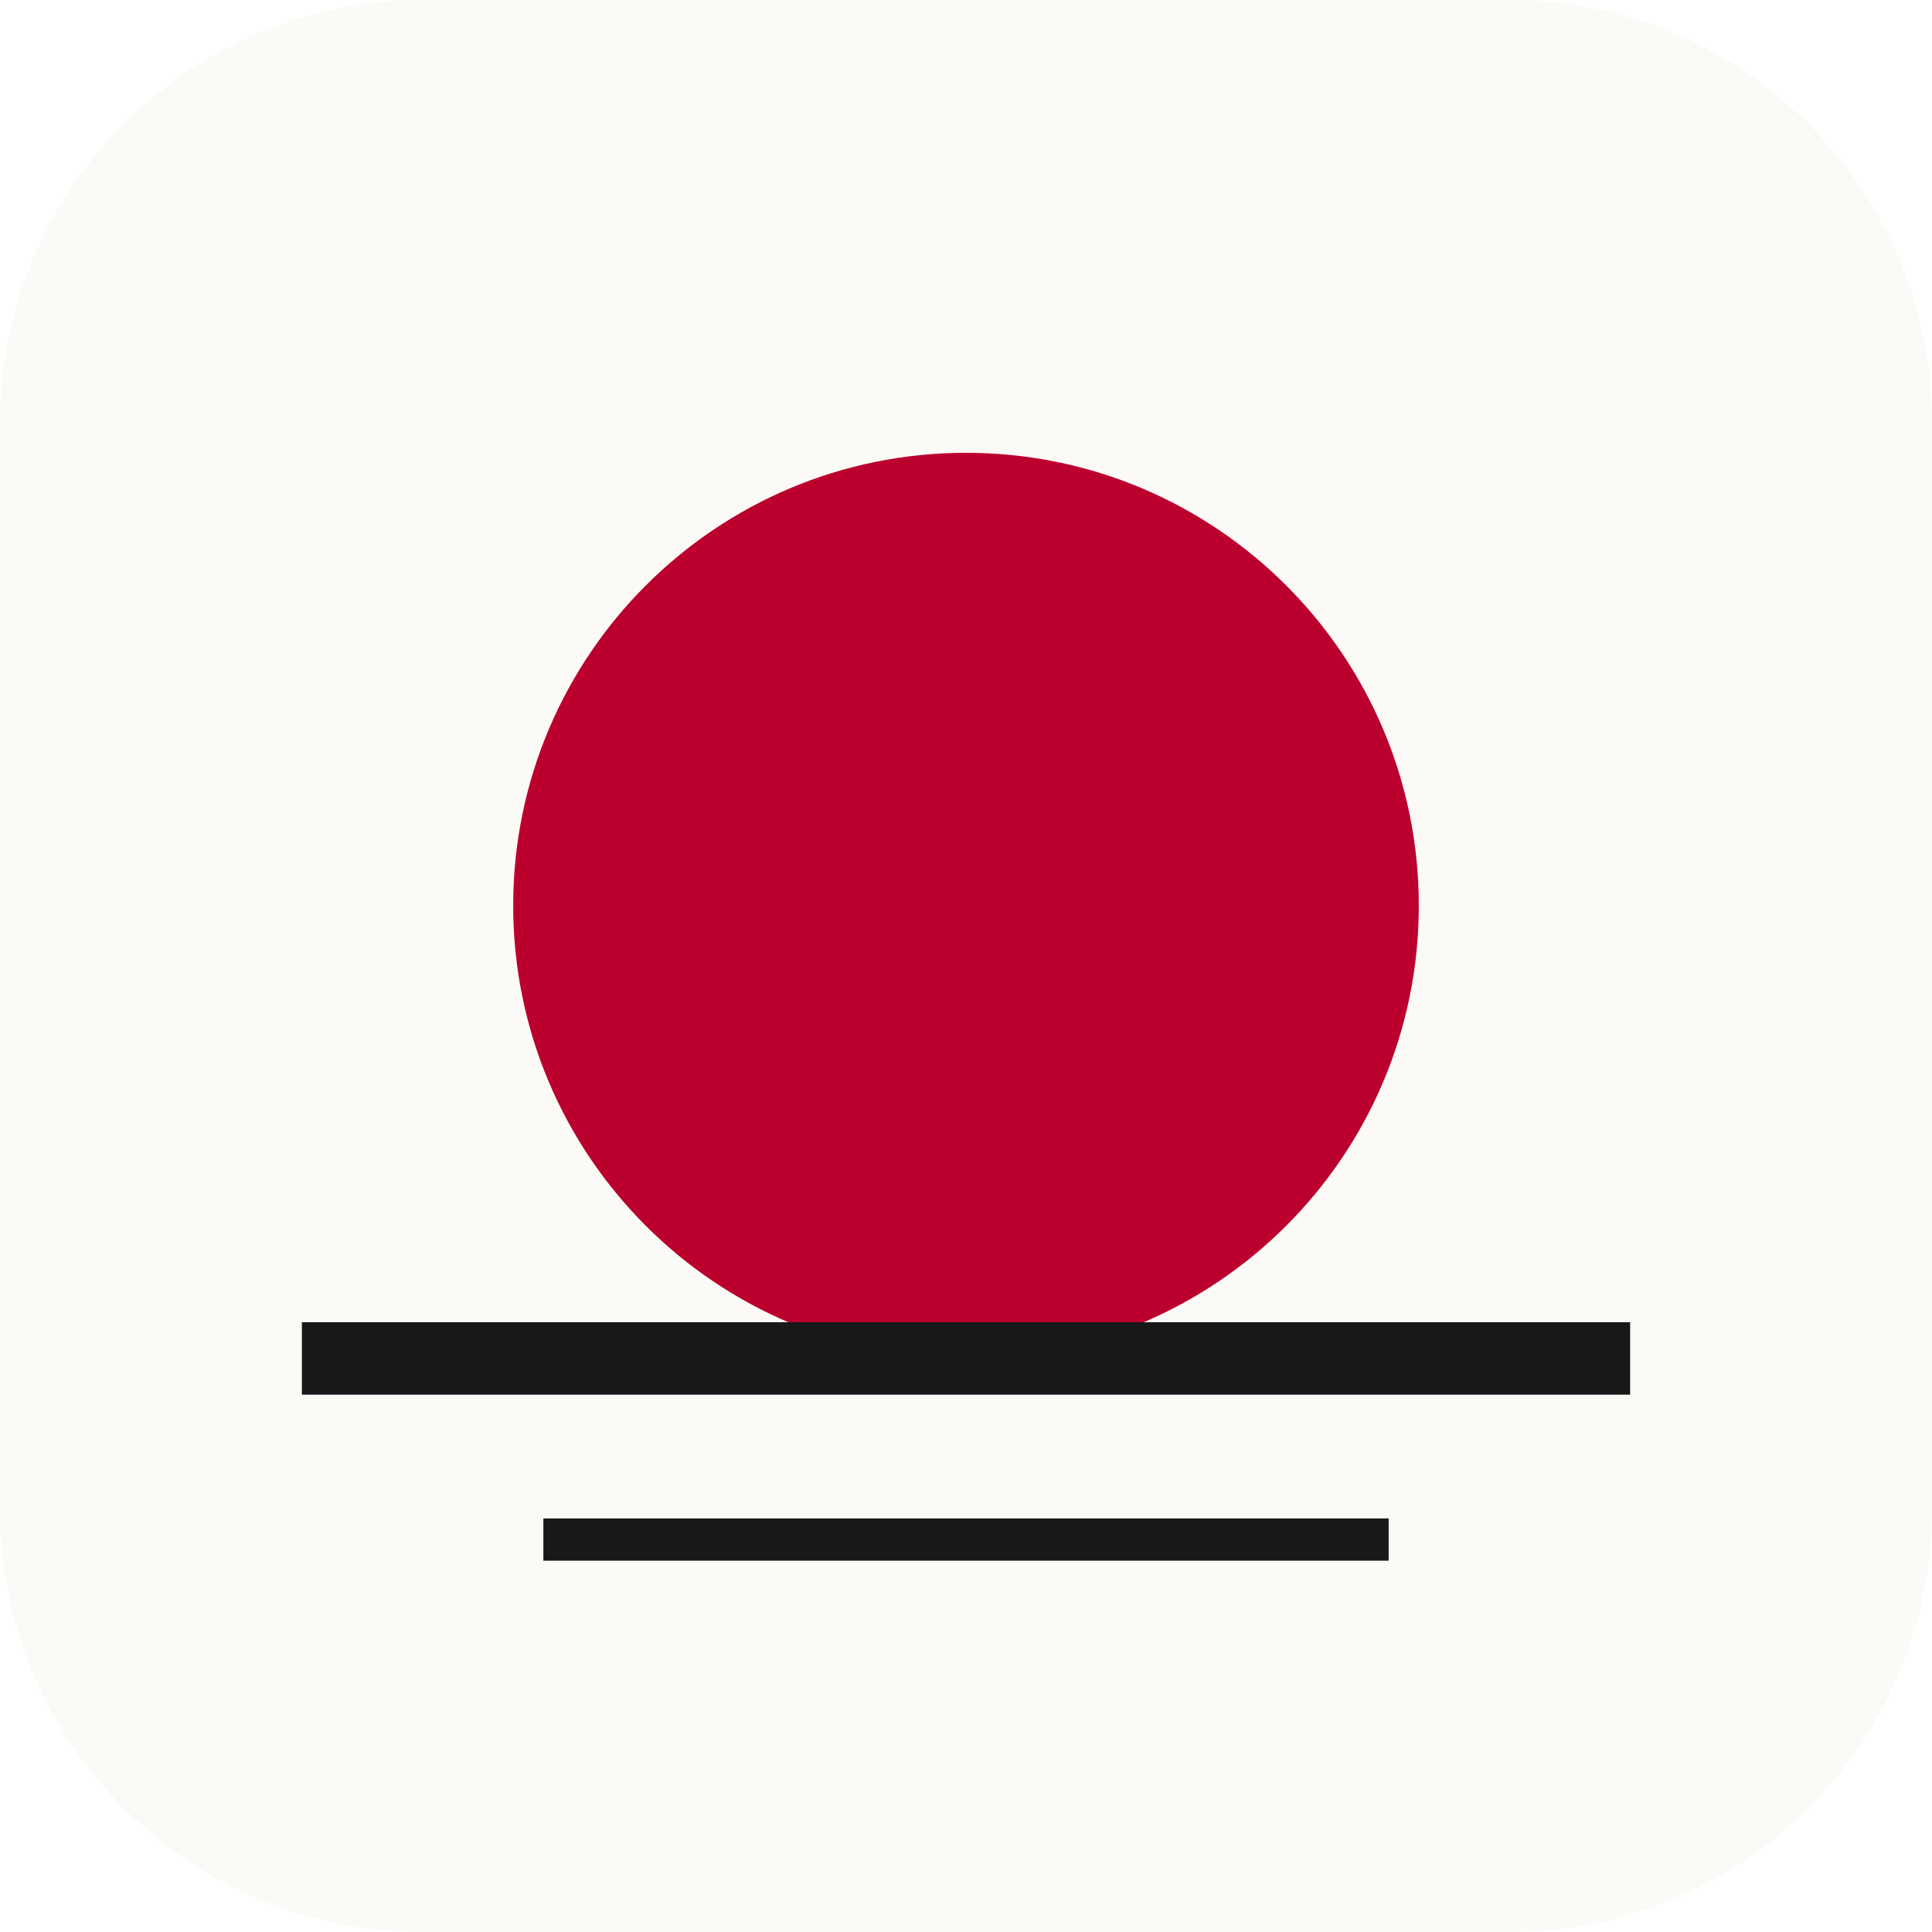
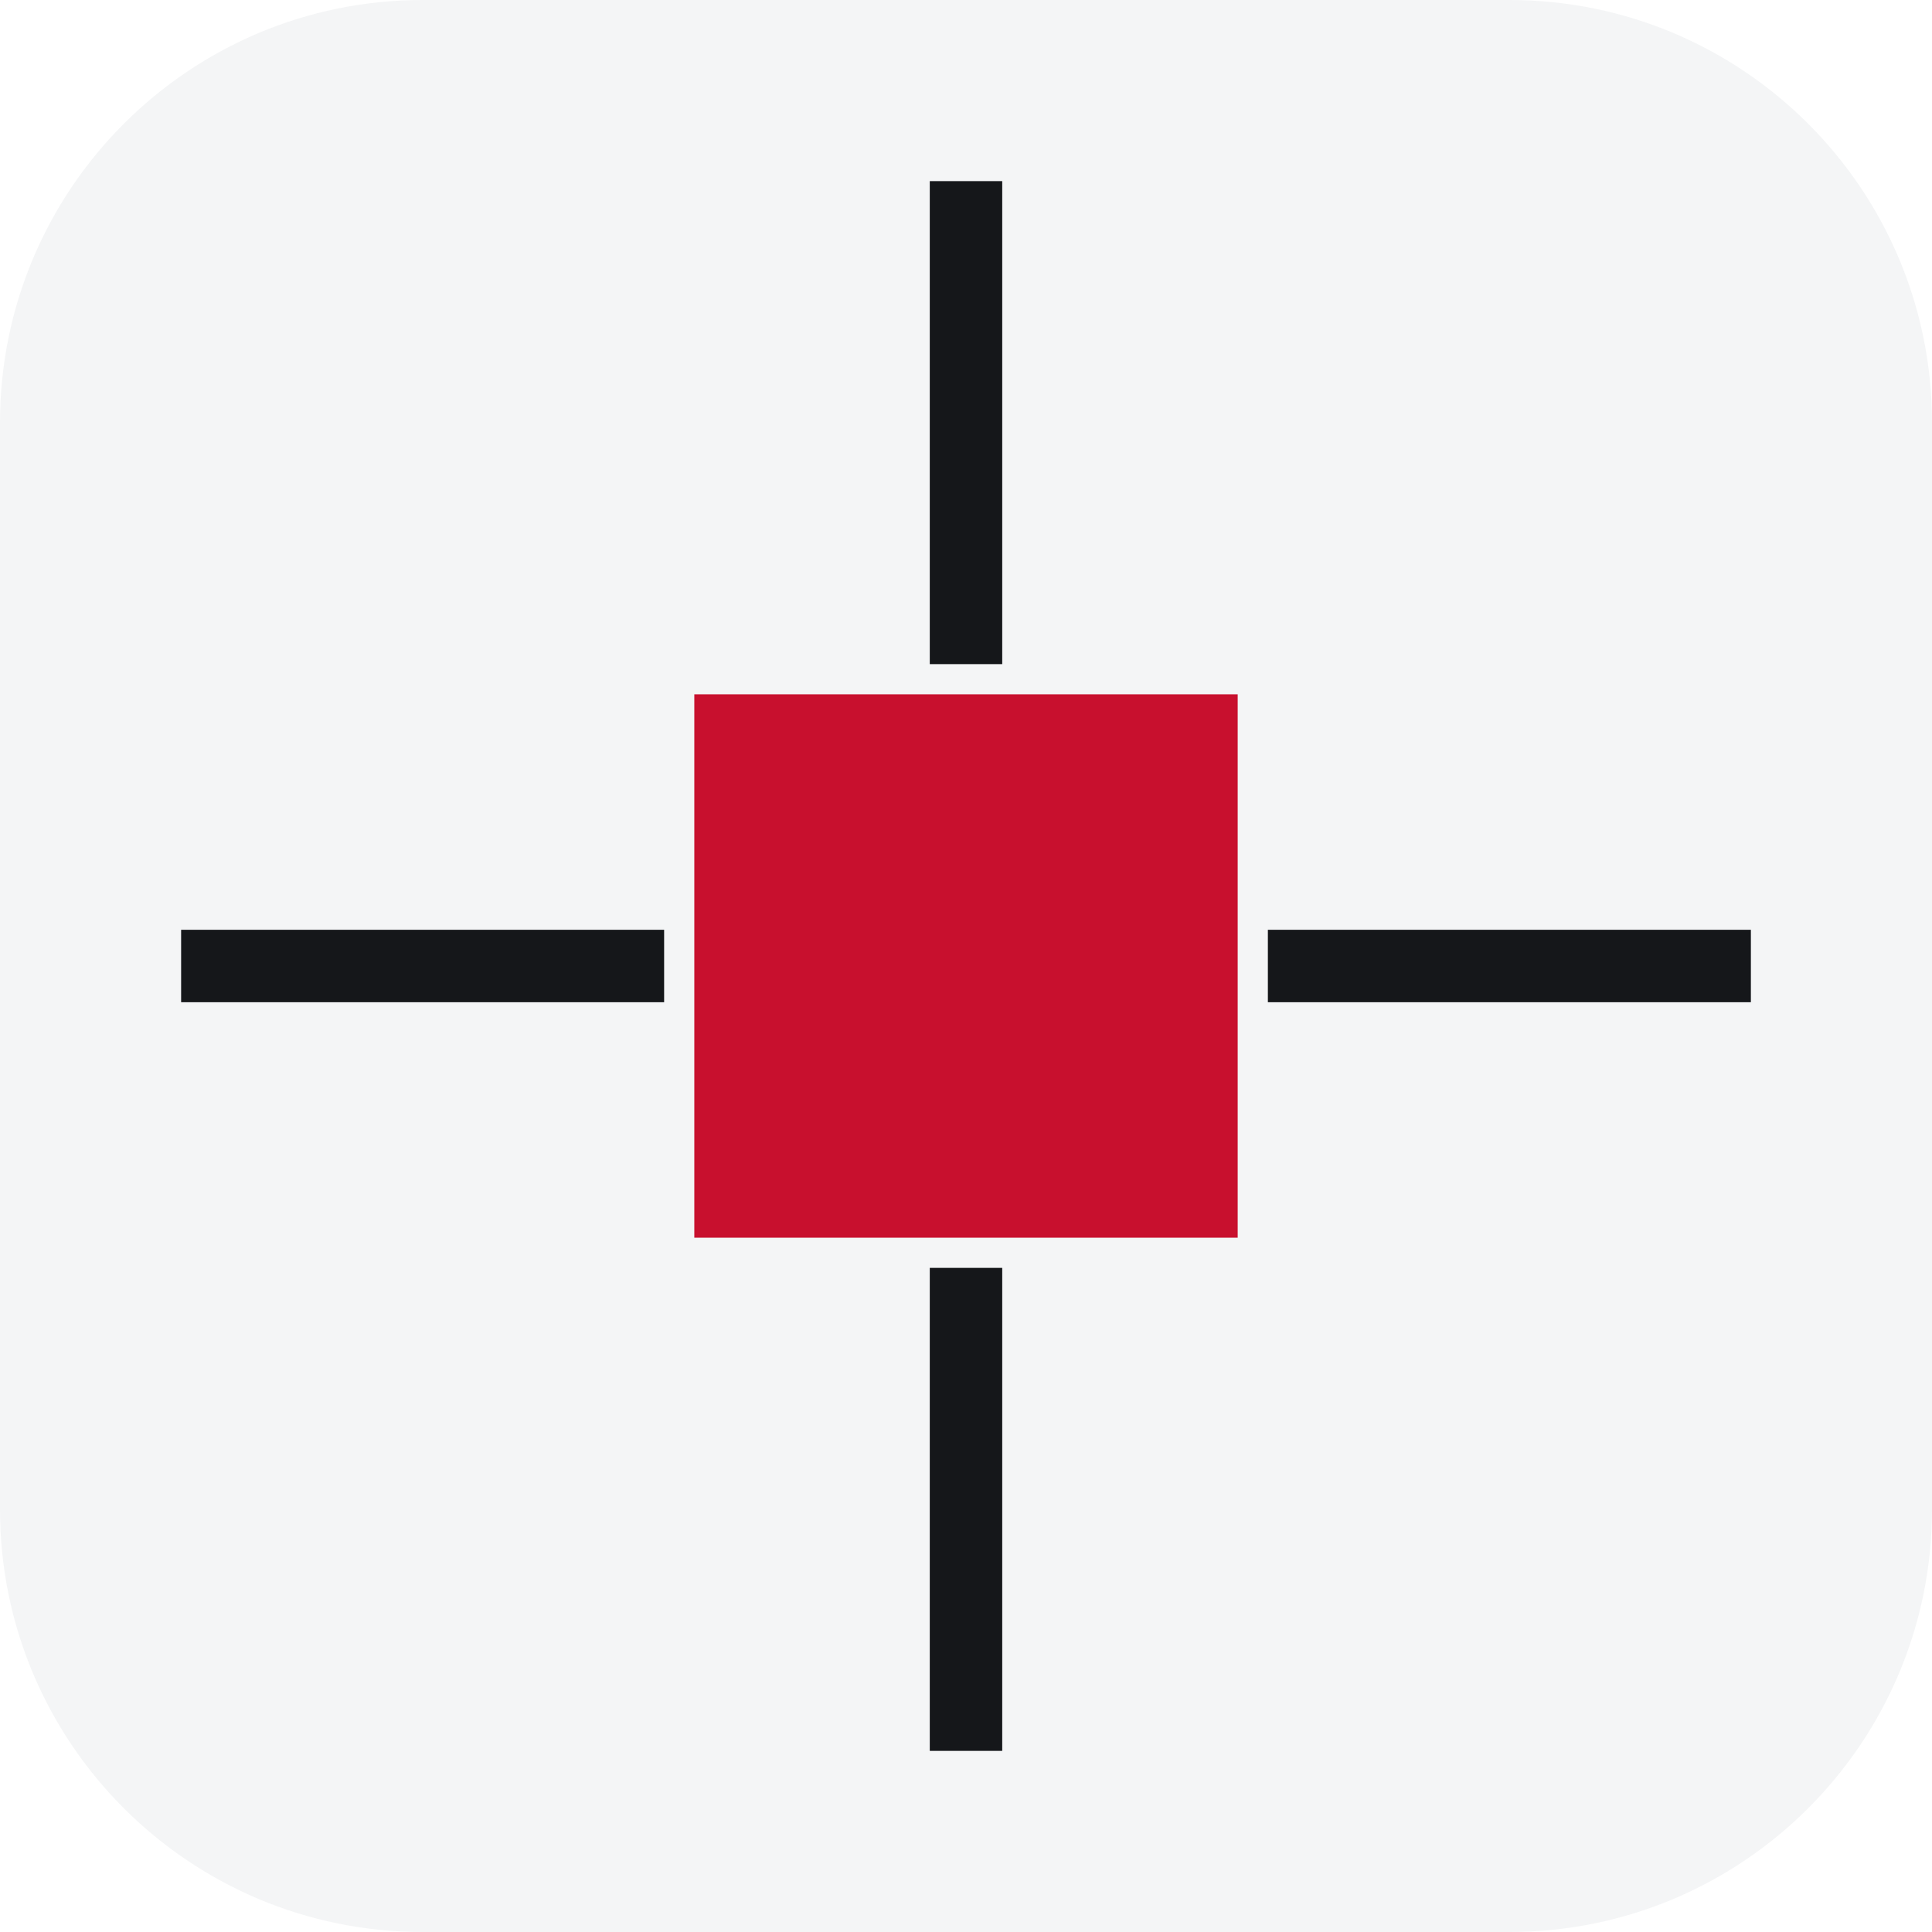
<svg xmlns="http://www.w3.org/2000/svg" viewBox="0 0 64 64">
-   <rect width="64" height="64" rx="14" fill="#fbfaf7" />
-   <circle cx="32" cy="30" r="15" fill="#bc002d" />
-   <path d="M10 45h44" stroke="#17181a" stroke-width="2.4" />
-   <path d="M18 51h28" stroke="#17181a" stroke-width="1.4" />
+   <rect width="64" height="64" rx="14" fill="#f4f5f6" />
+   <path d="M32 6v16M32 42v16M6 32h16M42 32h16" stroke="#15171a" stroke-width="2.4" />
+   <rect x="23" y="23" width="18" height="18" fill="#c8102e" />
</svg>
